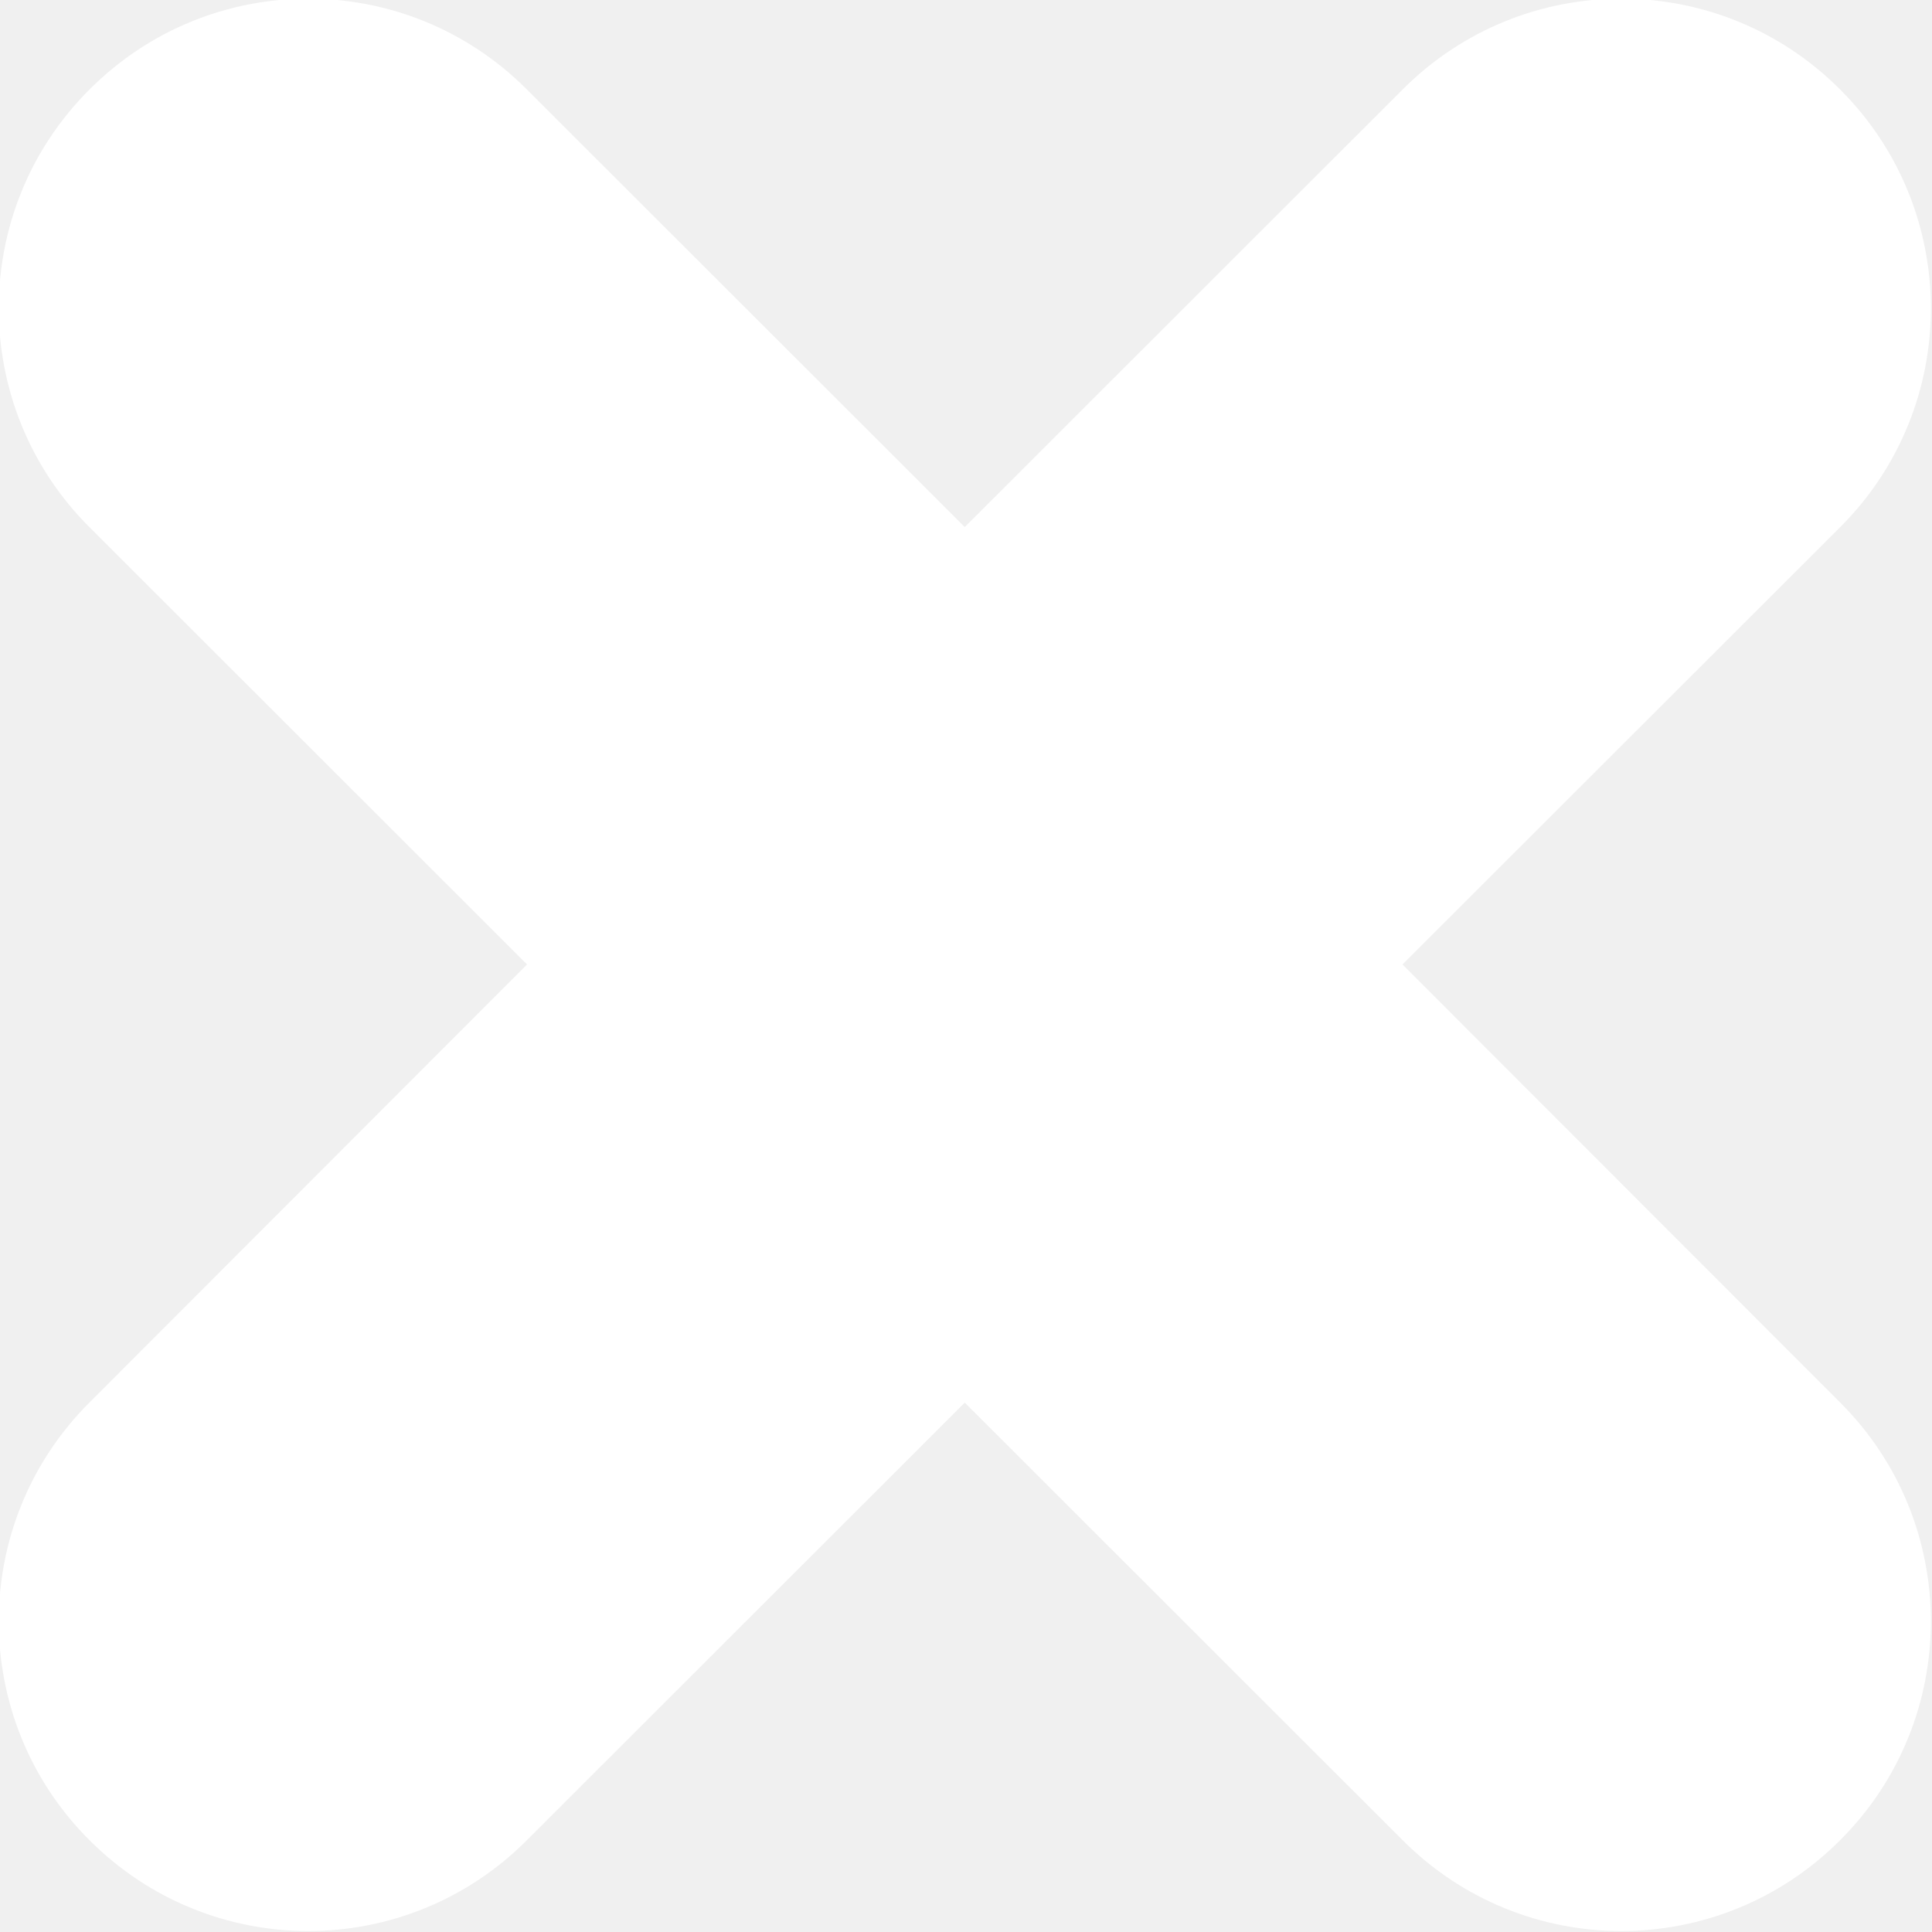
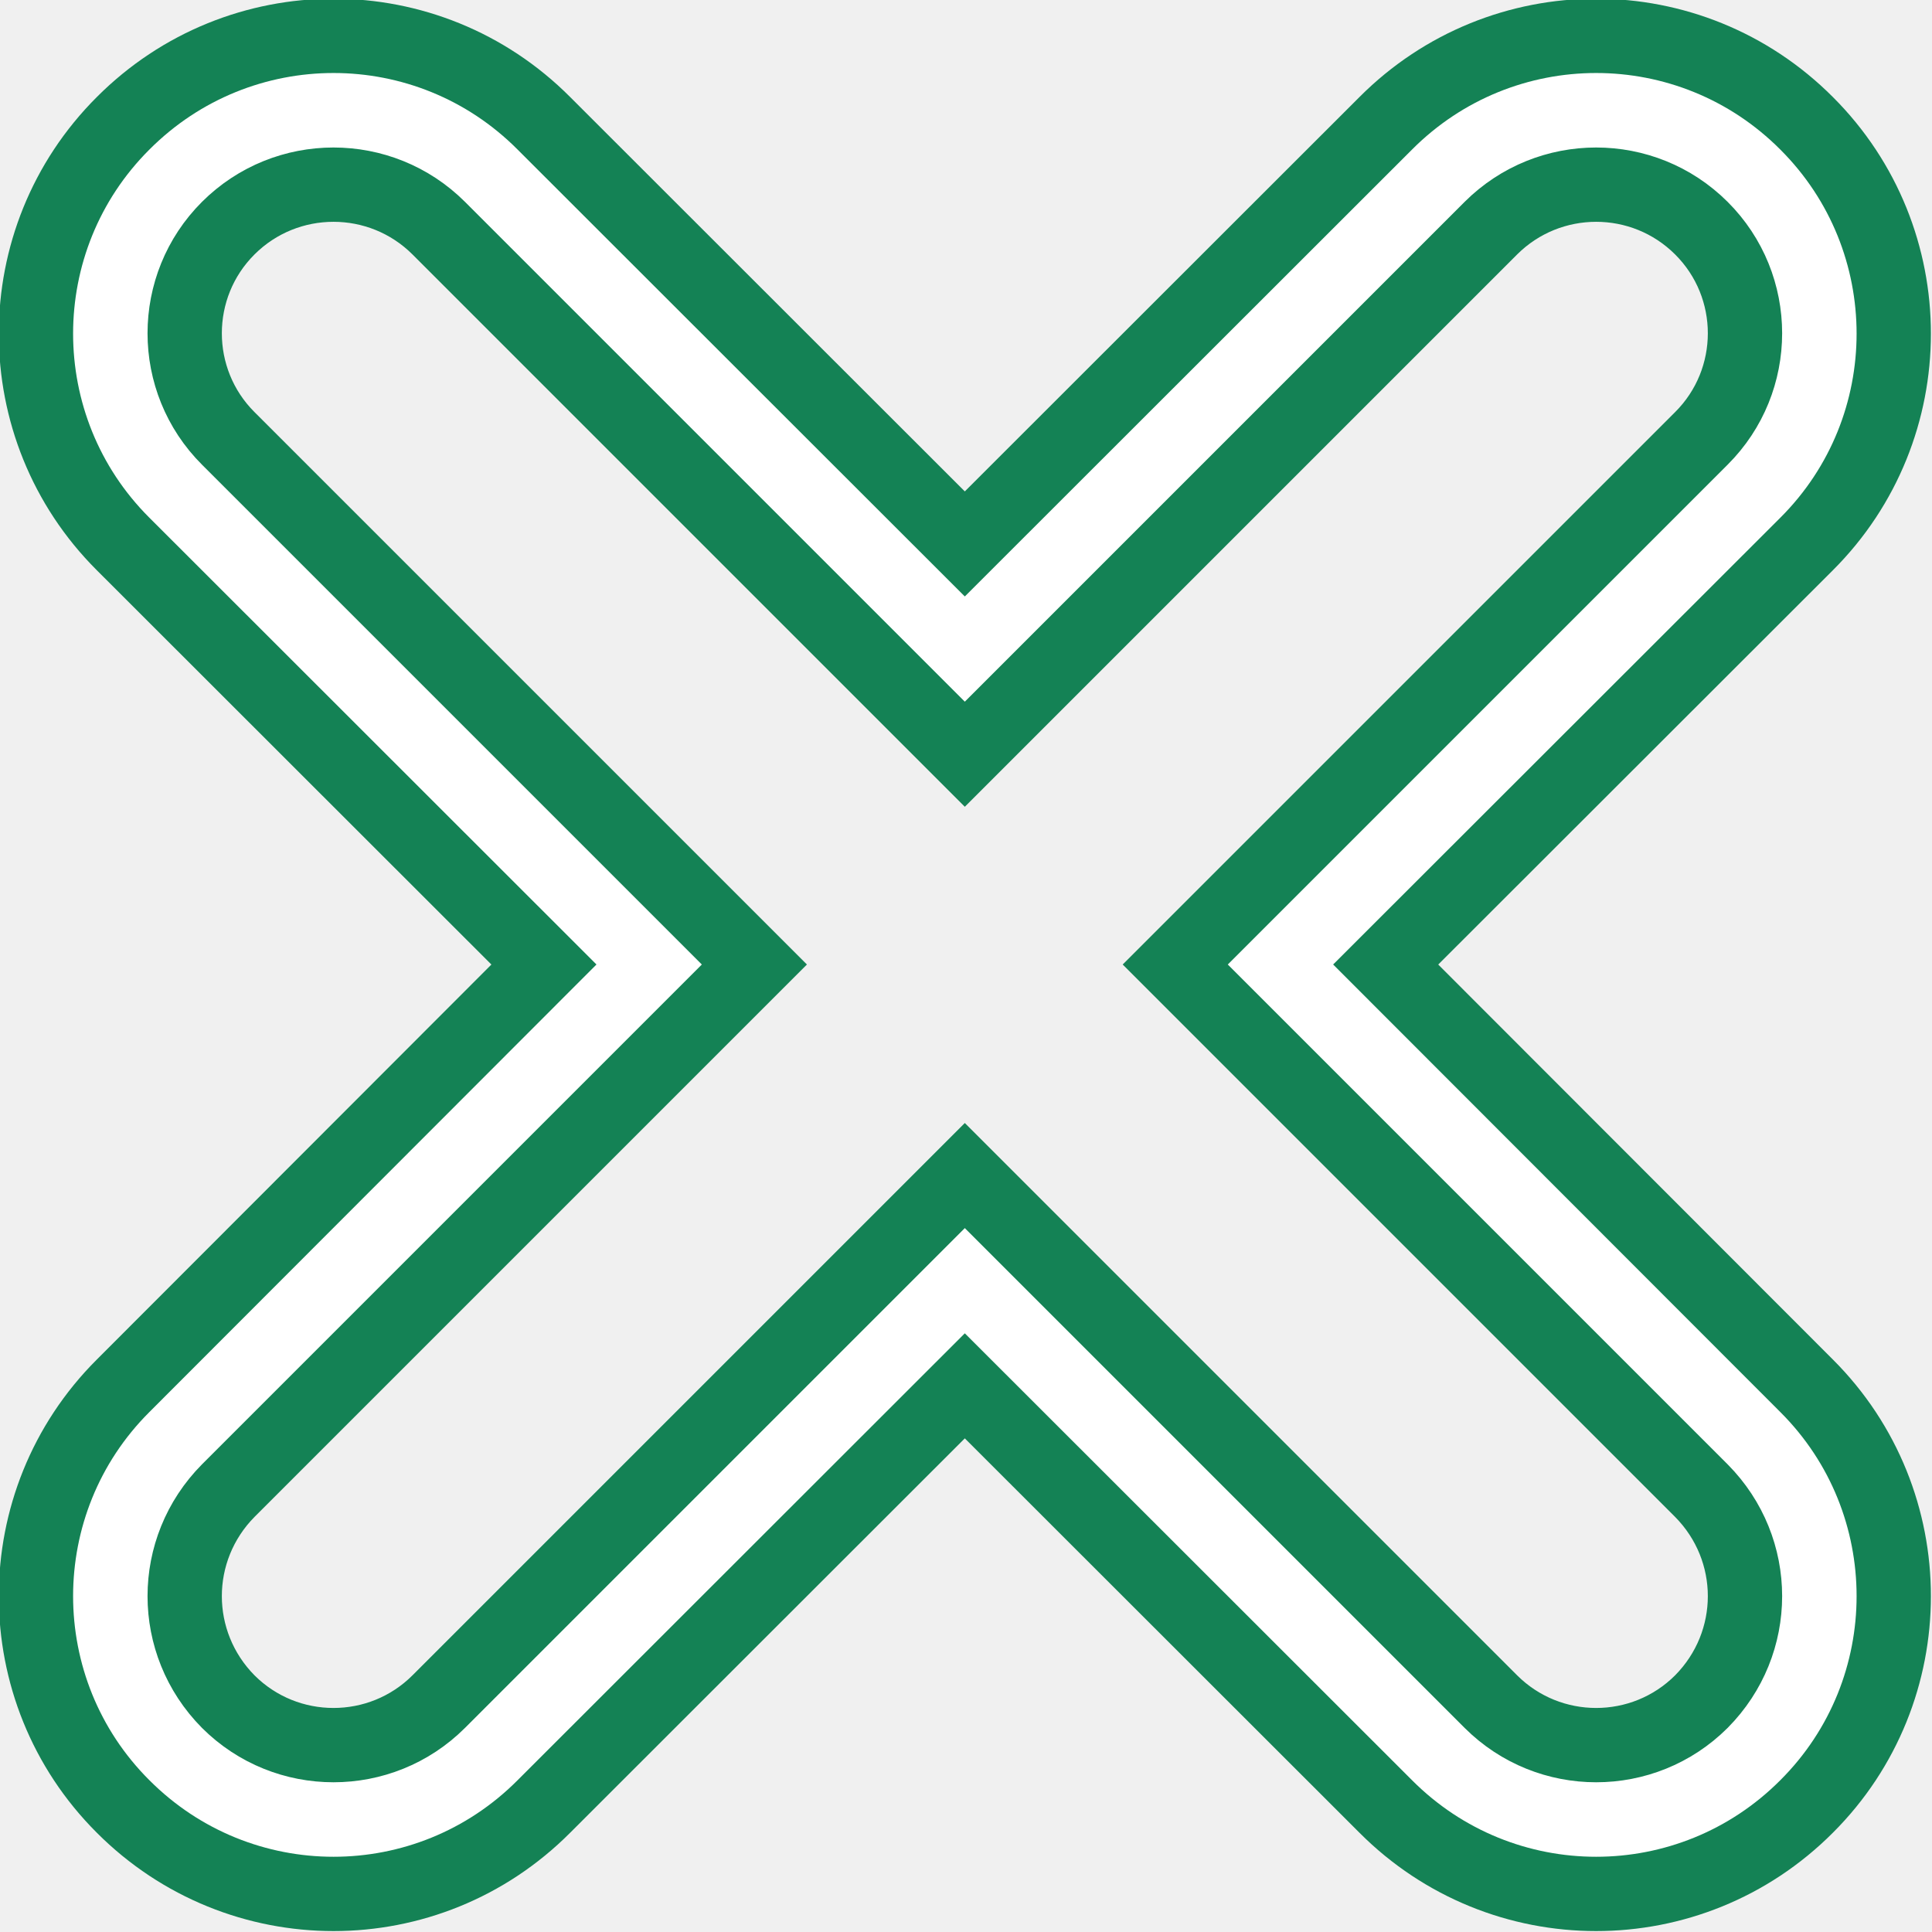
- <svg xmlns="http://www.w3.org/2000/svg" width="15px" height="15px" viewBox="0 0 25 25" version="1.1" xmlnsXlink="http://www.w3.org/1999/xlink" xmlnsSketch="http://www.bohemiancoding.com/sketch/ns" fill="#000000">
-   <g id="SVGRepo_bgCarrier" strokeWidth="0" />
-   <g id="SVGRepo_tracerCarrier" strokeLinecap="round" strokeLinejoin="round" />
+ <svg xmlns="http://www.w3.org/2000/svg" viewBox="-0.5 -0.5 26.00 26.00" version="1.1" xmlnsXlink="http://www.w3.org/1999/xlink" xmlnsSketch="http://www.bohemiancoding.com/sketch/ns" fill="#148255" stroke="#148255">
+   <g id="SVGRepo_bgCarrier" strokeWidth="2" />
+   <g id="SVGRepo_tracerCarrier" strokeLinecap="round" strokeLinejoin="round" stroke="#148255" strokeWidth="2" />
  <g id="SVGRepo_iconCarrier">
    <defs> </defs>
-     <g id="Page-1" stroke="none" strokeWidth="1" fill="none" fillRule="evenodd" sketchType="MSPage">
-       <g id="Icon-Set-Filled" sketchType="MSLayerGroup" transform="translate(-469, -1041)" fill="#ffffff">
-         <path d="M487.148,1053.48 L492.813,1047.82 C494.376,1046.26 494.376,1043.72 492.813,1042.16 C491.248,1040.59 488.712,1040.59 487.148,1042.16 L481.484,1047.82 L475.82,1042.16 C474.257,1040.59 471.721,1040.59 470.156,1042.16 C468.593,1043.72 468.593,1046.26 470.156,1047.82 L475.82,1053.48 L470.156,1059.15 C468.593,1060.71 468.593,1063.25 470.156,1064.81 C471.721,1066.38 474.257,1066.38 475.82,1064.81 L481.484,1059.15 L487.148,1064.81 C488.712,1066.38 491.248,1066.38 492.813,1064.81 C494.376,1063.25 494.376,1060.71 492.813,1059.15 L487.148,1053.48" sketchType="MSShapeGroup"> </path>
+     <g id="Page-1" strokeWidth="2" fill="none" fillRule="evenodd" sketchType="MSPage">
+       <g id="Icon-Set" sketchType="MSLayerGroup" transform="translate(-467, -1039)" fill="#ffffff">
+         <path d="M489.396,1061.4 C488.614,1062.18 487.347,1062.18 486.564,1061.4 L479.484,1054.32 L472.404,1061.4 C471.622,1062.18 470.354,1062.18 469.572,1061.4 C468.79,1060.61 468.79,1059.35 469.572,1058.56 L476.652,1051.48 L469.572,1044.4 C468.79,1043.62 468.79,1042.35 469.572,1041.57 C470.354,1040.79 471.622,1040.79 472.404,1041.57 L479.484,1048.65 L486.564,1041.57 C487.347,1040.79 488.614,1040.79 489.396,1041.57 C490.179,1042.35 490.179,1043.62 489.396,1044.4 L482.316,1051.48 L489.396,1058.56 C490.179,1059.35 490.179,1060.61 489.396,1061.4 L489.396,1061.4 Z M485.148,1051.48 L490.813,1045.82 C492.376,1044.26 492.376,1041.72 490.813,1040.16 C489.248,1038.59 486.712,1038.59 485.148,1040.16 L479.484,1045.82 L473.82,1040.16 C472.257,1038.59 469.721,1038.59 468.156,1040.16 C466.593,1041.72 466.593,1044.26 468.156,1045.82 L473.82,1051.48 L468.156,1057.15 C466.593,1058.71 466.593,1061.25 468.156,1062.81 C469.721,1064.38 472.257,1064.38 473.82,1062.81 L479.484,1057.15 L485.148,1062.81 C486.712,1064.38 489.248,1064.38 490.813,1062.81 C492.376,1061.25 492.376,1058.71 490.813,1057.15 L485.148,1051.48 L485.148,1051.48 Z" id="cross" sketchType="MSShapeGroup"> </path>
      </g>
    </g>
  </g>
</svg>
